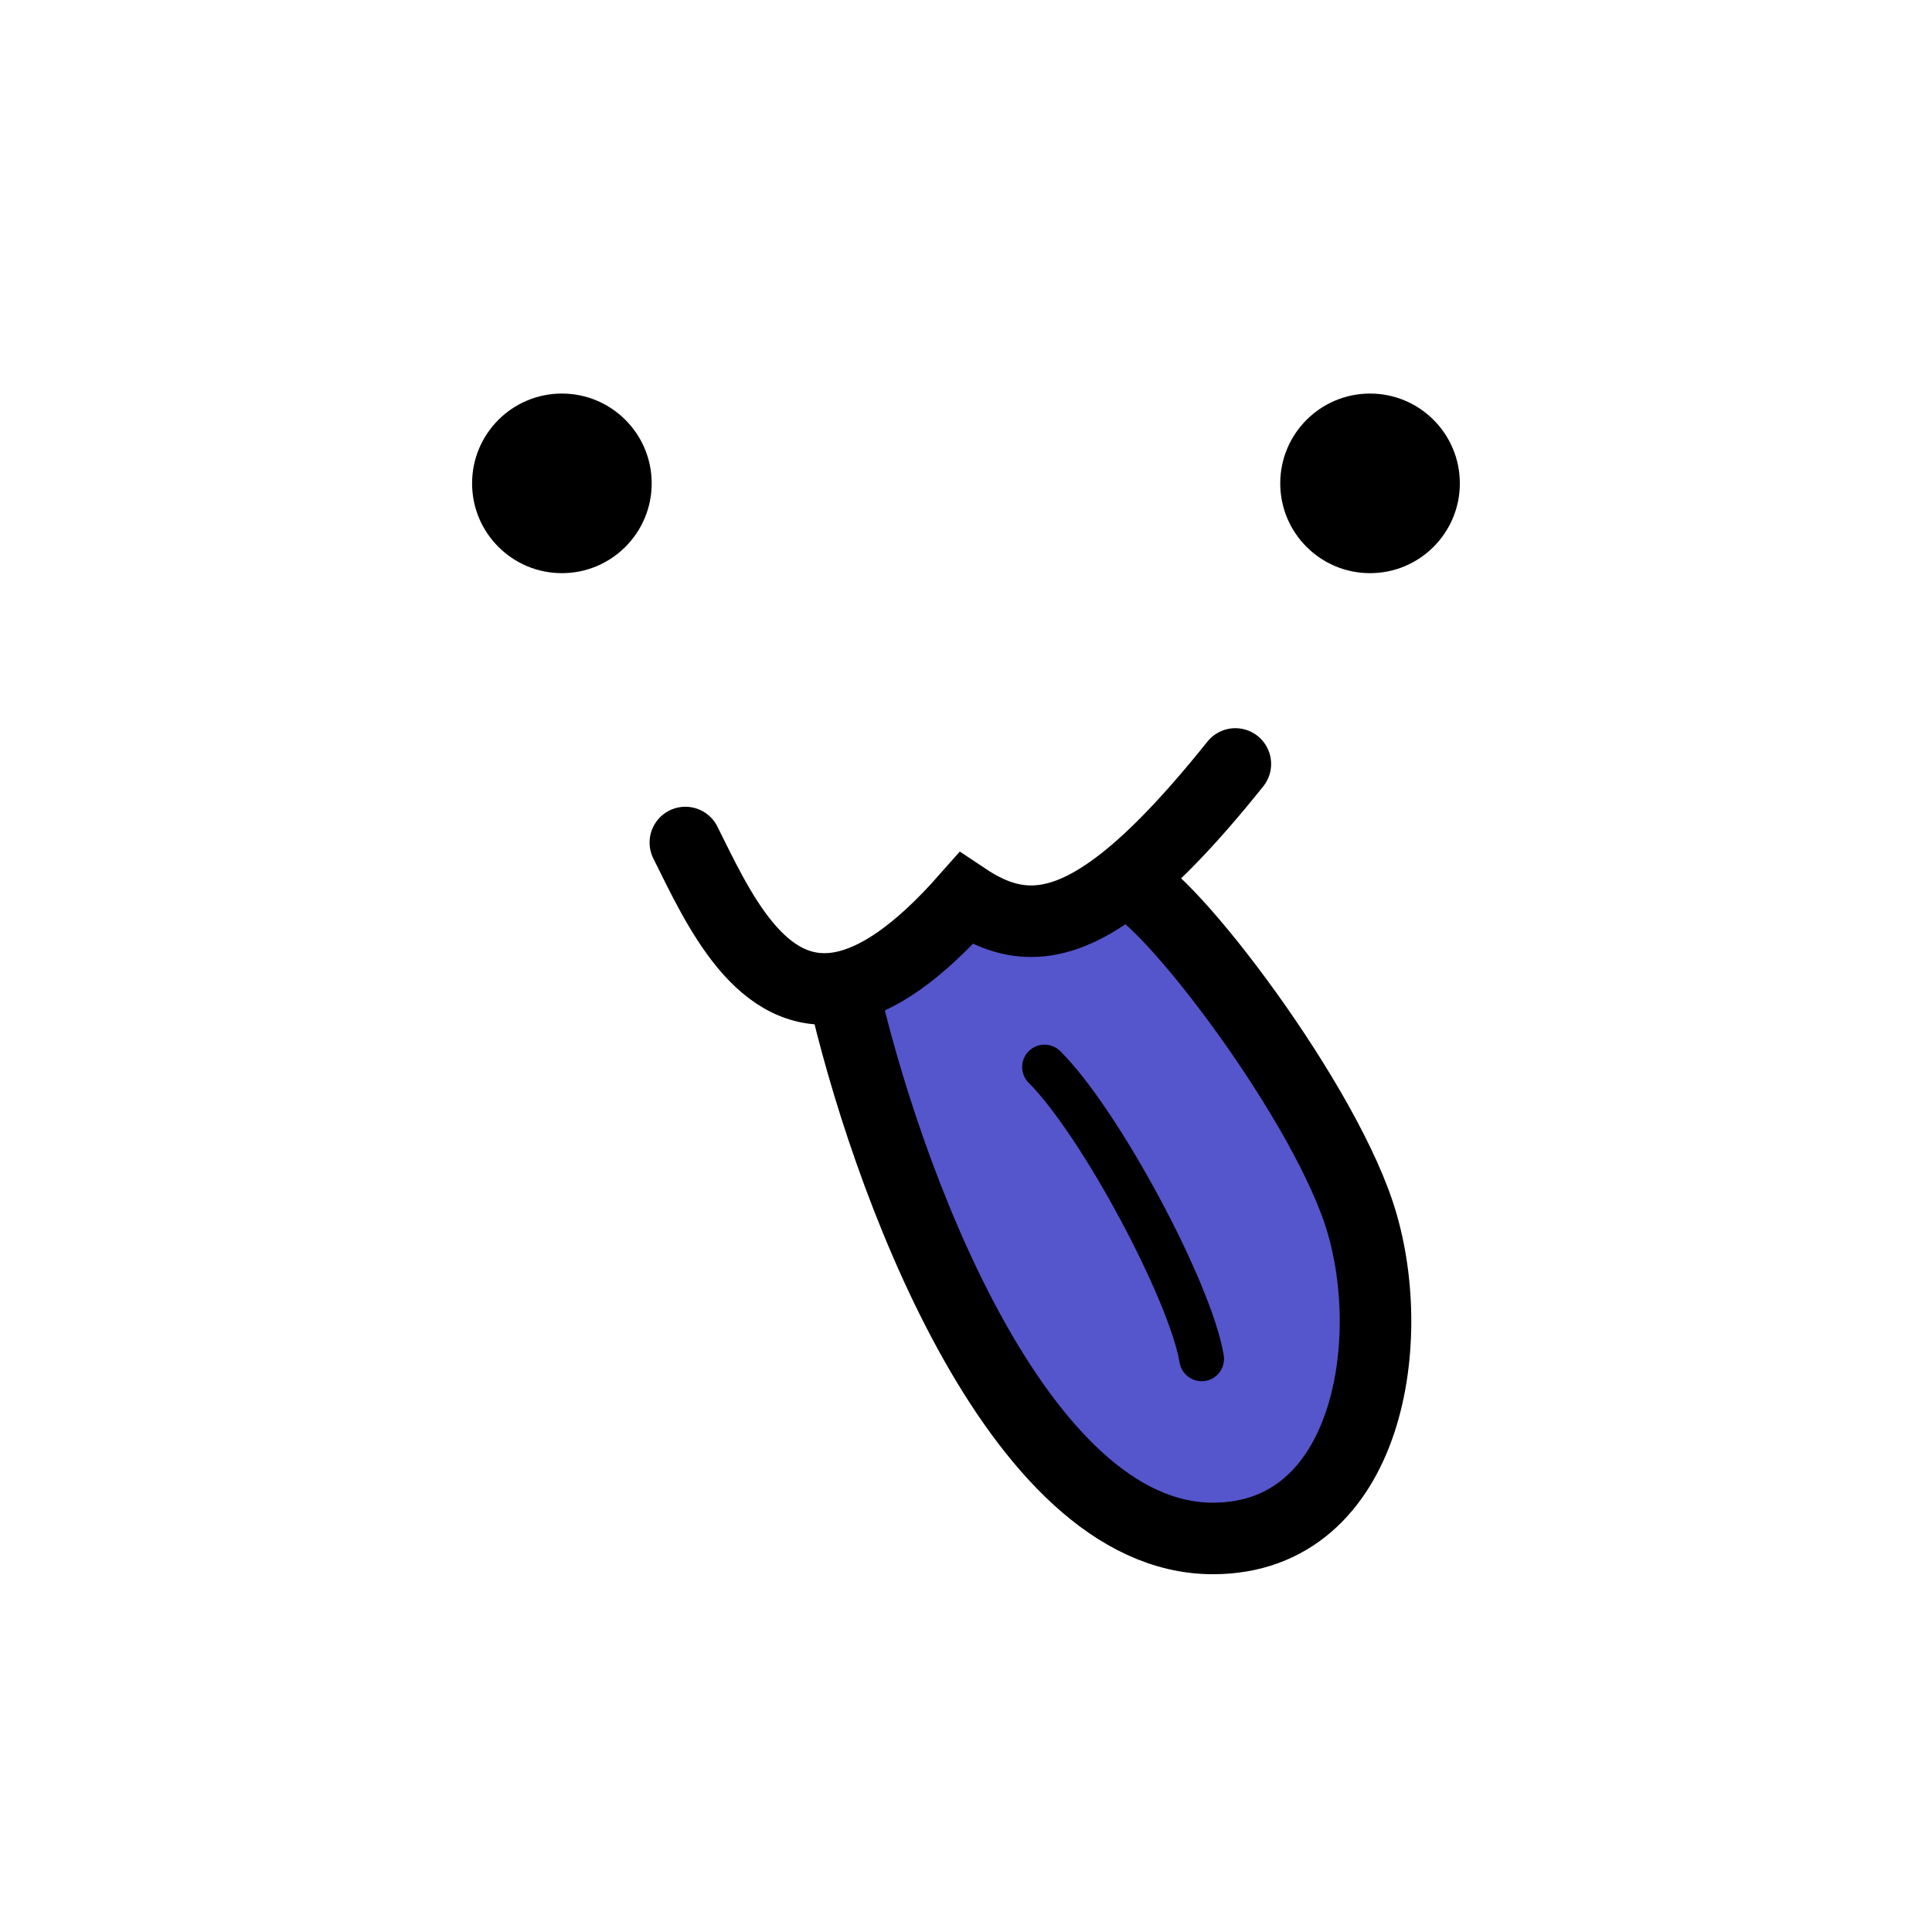
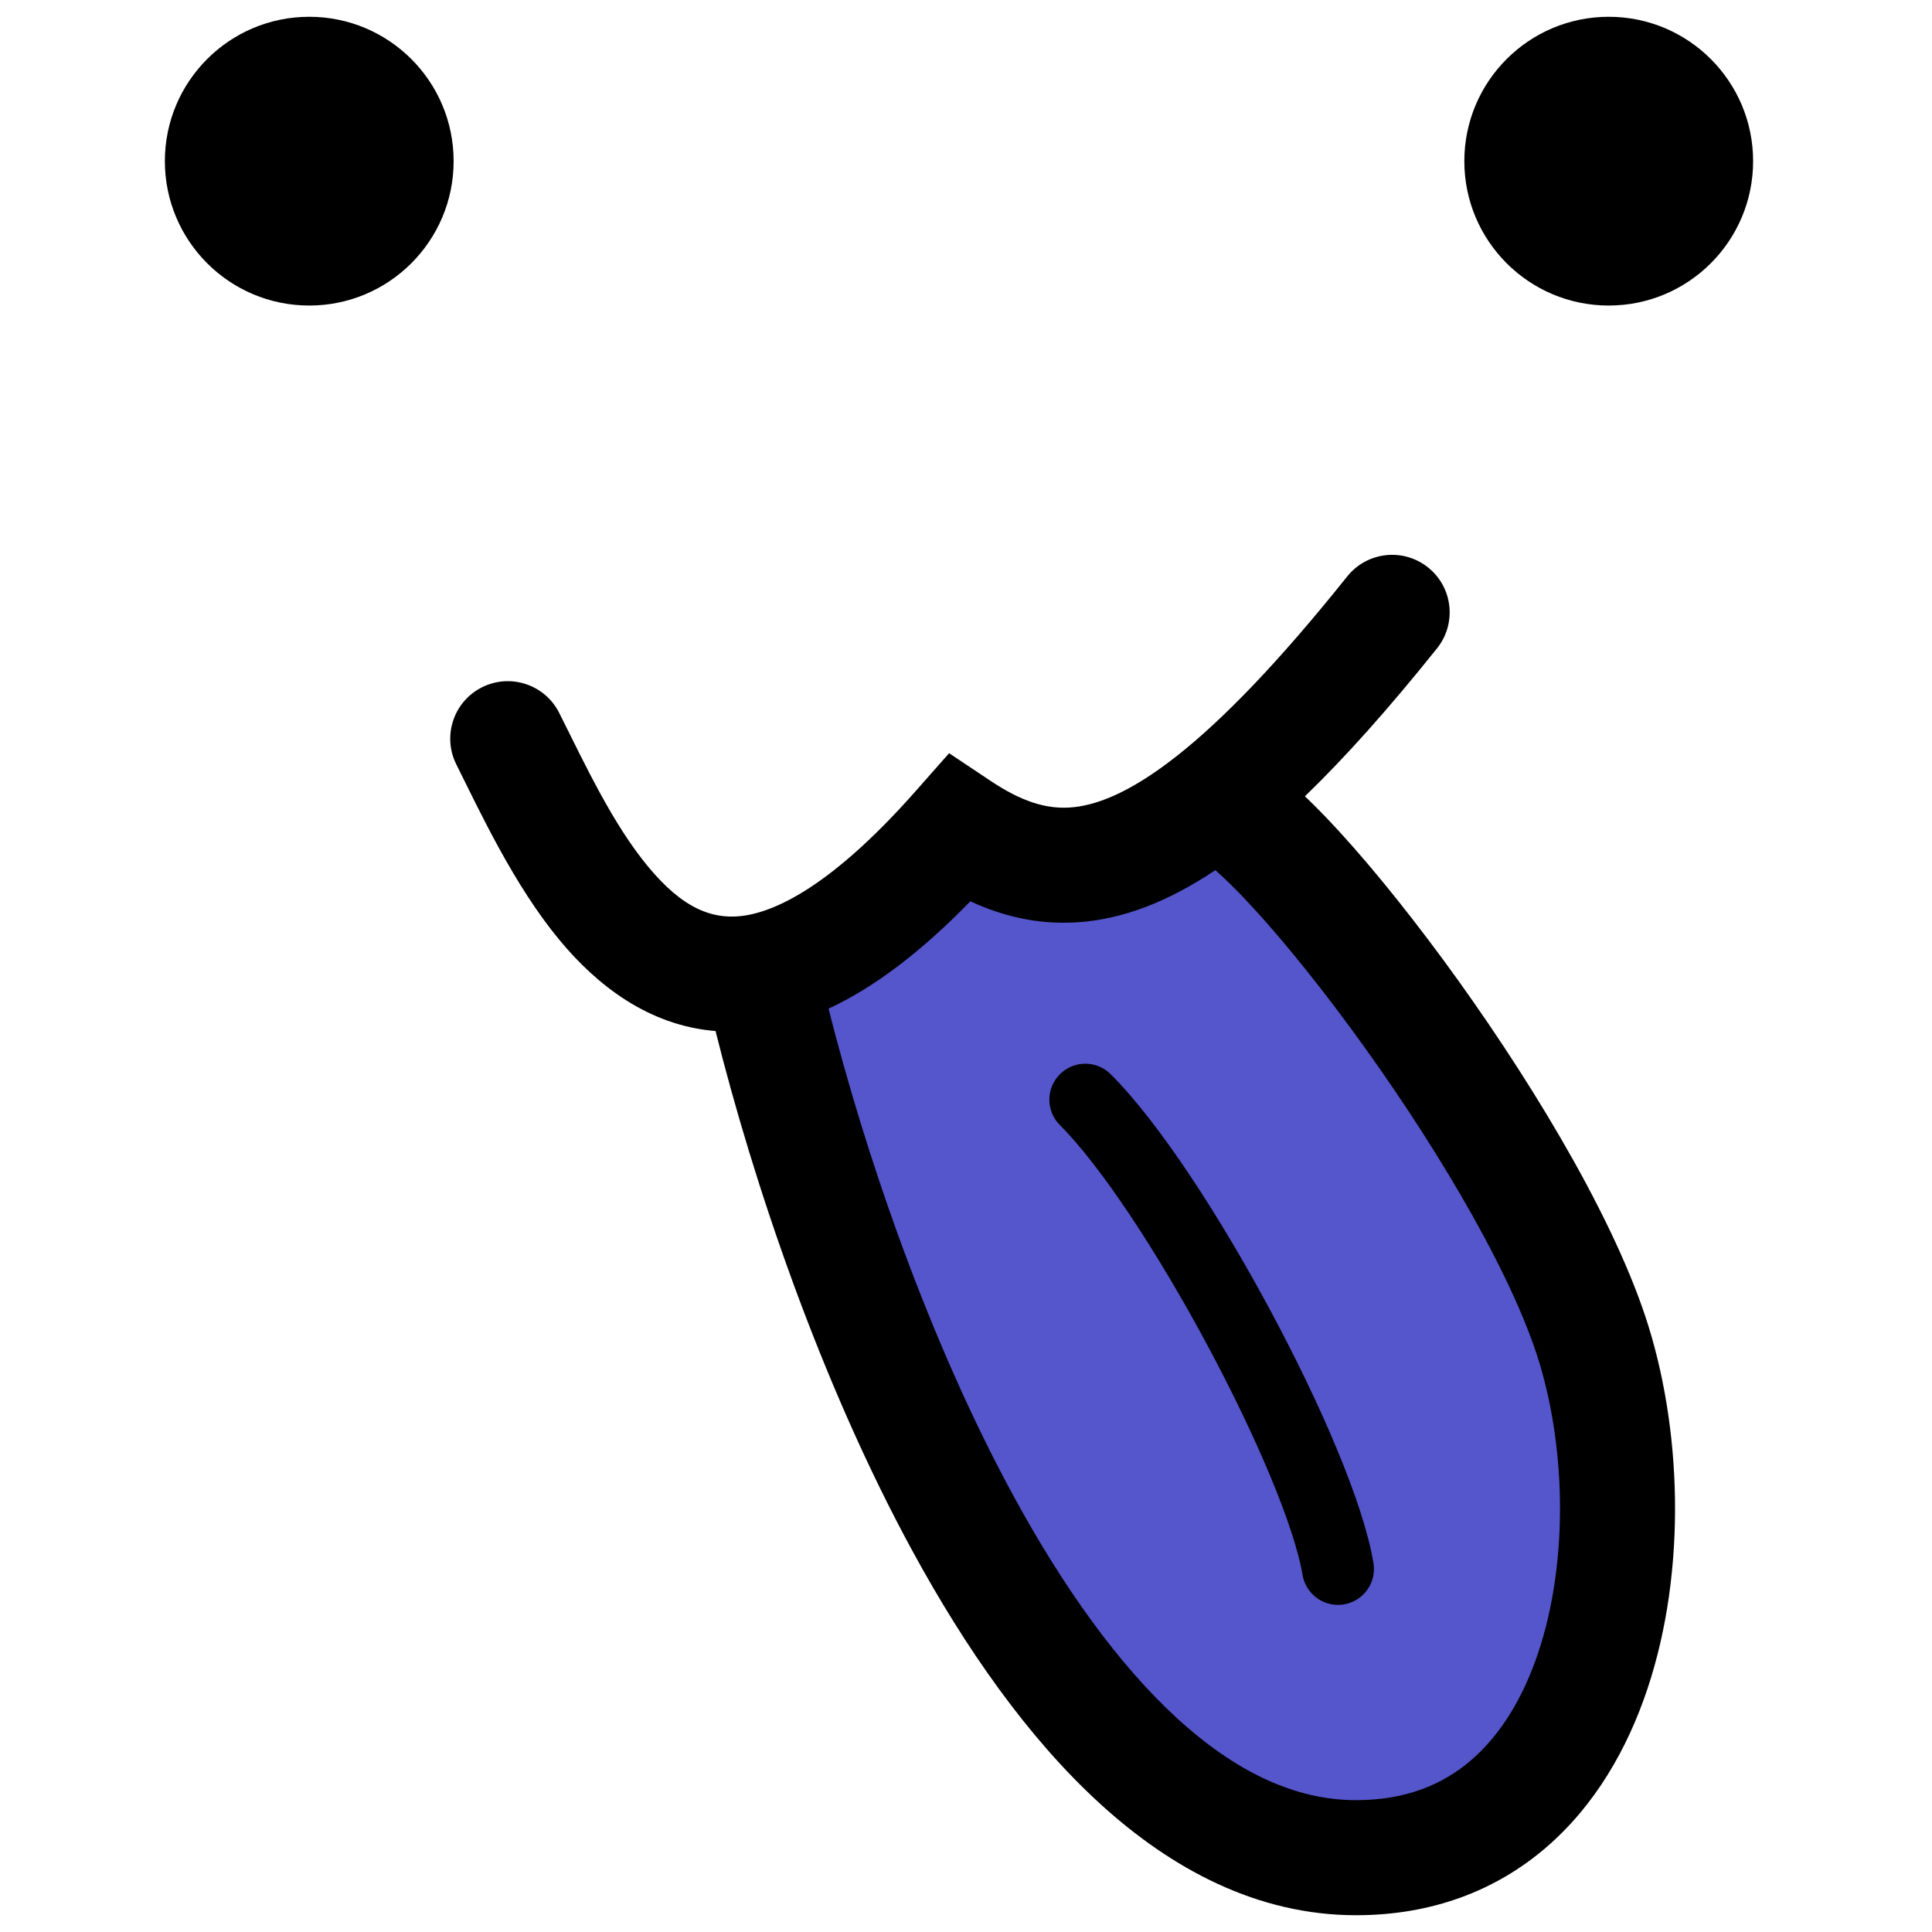
<svg xmlns="http://www.w3.org/2000/svg" width="108" height="108" viewBox="0 0 108 108" fill="none">
-   <path d="M62.782 49.29C59.082 52.194 56.54 51.93 53.998 50.235C51.253 53.346 48.989 54.802 47.096 55.18C49.397 65.454 56.759 86 67.802 86C76.586 86 78.259 74.706 75.959 67.804C73.658 60.902 64.665 49.29 62.782 49.29Z" fill="#5555CC" />
-   <path d="M69.057 42.706C66.611 45.763 64.562 47.893 62.782 49.29C59.082 52.194 56.54 51.93 53.998 50.235C51.253 53.346 48.989 54.802 47.096 55.18C42.497 56.099 40.09 50.654 38.312 47.098M62.782 49.29C64.665 49.29 73.658 60.902 75.959 67.804C78.259 74.706 76.586 86 67.802 86C56.759 86 49.397 65.454 47.096 55.18" stroke="black" stroke-width="4" stroke-linecap="round" />
-   <path d="M58.39 59.647C61.527 62.784 66.547 72.196 67.174 75.961" stroke="black" stroke-width="2.5" stroke-linecap="round" />
-   <circle cx="31.41" cy="27.02" r="5.02" fill="black" />
-   <circle cx="76.586" cy="27.02" r="5.02" fill="black" />
+   <path d="M67.733 44.819C61.782 49.489 57.695 49.063 53.608 46.339C49.195 51.34 45.554 53.682 42.51 54.29C46.209 70.809 58.047 103.847 75.804 103.847C89.929 103.847 92.619 85.686 88.92 74.588C85.22 63.49 70.759 44.819 67.733 44.819Z" fill="#5555CC" />
+   <path d="M75.311 32.223C76.42 30.836 78.443 30.611 79.83 31.721C81.217 32.83 81.442 34.853 80.333 36.24C77.652 39.59 75.21 42.328 72.946 44.512C73.332 44.881 73.727 45.274 74.124 45.688C76.087 47.741 78.383 50.536 80.664 53.636C85.176 59.767 89.958 67.536 91.97 73.572C94.018 79.717 94.313 87.748 92.097 94.397C90.978 97.753 89.162 100.923 86.43 103.273C83.649 105.665 80.082 107.062 75.804 107.062C70.302 107.062 65.493 104.492 61.46 100.798C57.436 97.115 53.975 92.134 51.063 86.804C45.816 77.201 42.075 65.952 40 57.636C36.23 57.33 33.345 55.05 31.268 52.539C28.725 49.465 26.855 45.426 25.508 42.731C24.715 41.143 25.358 39.212 26.947 38.418C28.535 37.624 30.467 38.268 31.262 39.856C32.773 42.879 34.269 46.076 36.224 48.439C38.103 50.711 39.833 51.546 41.88 51.137C43.897 50.734 46.955 49.018 51.196 44.211L53.056 42.105L55.392 43.663C57.087 44.793 58.44 45.222 59.779 45.142C61.168 45.058 63.064 44.395 65.748 42.289C68.333 40.26 71.45 37.05 75.311 32.223ZM67.939 48.642C65.307 50.402 62.75 51.406 60.164 51.561C57.985 51.692 56.026 51.207 54.244 50.383C51.492 53.21 48.865 55.203 46.316 56.383C48.31 64.283 51.852 74.833 56.708 83.72C59.437 88.715 62.497 93.028 65.803 96.055C69.098 99.072 72.428 100.63 75.804 100.63C78.588 100.63 80.655 99.757 82.236 98.397C83.865 96.996 85.138 94.933 85.995 92.363C87.731 87.157 87.52 80.558 85.869 75.605C84.182 70.543 79.883 63.426 75.484 57.448C73.309 54.493 71.191 51.927 69.476 50.132C68.884 49.514 68.368 49.019 67.939 48.642Z" fill="black" />
+   <path d="M59.249 60.051C60.034 59.266 61.306 59.266 62.091 60.051C64.833 62.793 68.226 68.058 71.017 73.259C73.794 78.435 76.214 83.99 76.778 87.374C76.96 88.469 76.221 89.504 75.126 89.687C74.031 89.869 72.996 89.13 72.813 88.035C72.368 85.366 70.246 80.325 67.474 75.16C64.716 70.02 61.552 65.196 59.249 62.893C58.464 62.108 58.464 60.836 59.249 60.051Z" fill="black" />
+   <path d="M25.358 9.009C25.358 13.466 21.745 17.08 17.287 17.08C12.829 17.08 9.216 13.466 9.216 9.009C9.216 4.551 12.829 0.938 17.287 0.938C21.745 0.938 25.358 4.551 25.358 9.009Z" fill="black" />
+   <path d="M98 9.009C98 13.466 94.386 17.08 89.929 17.08C85.471 17.08 81.857 13.466 81.857 9.009C81.857 4.551 85.471 0.938 89.929 0.938C94.386 0.938 98 4.551 98 9.009Z" fill="black" />
</svg>
